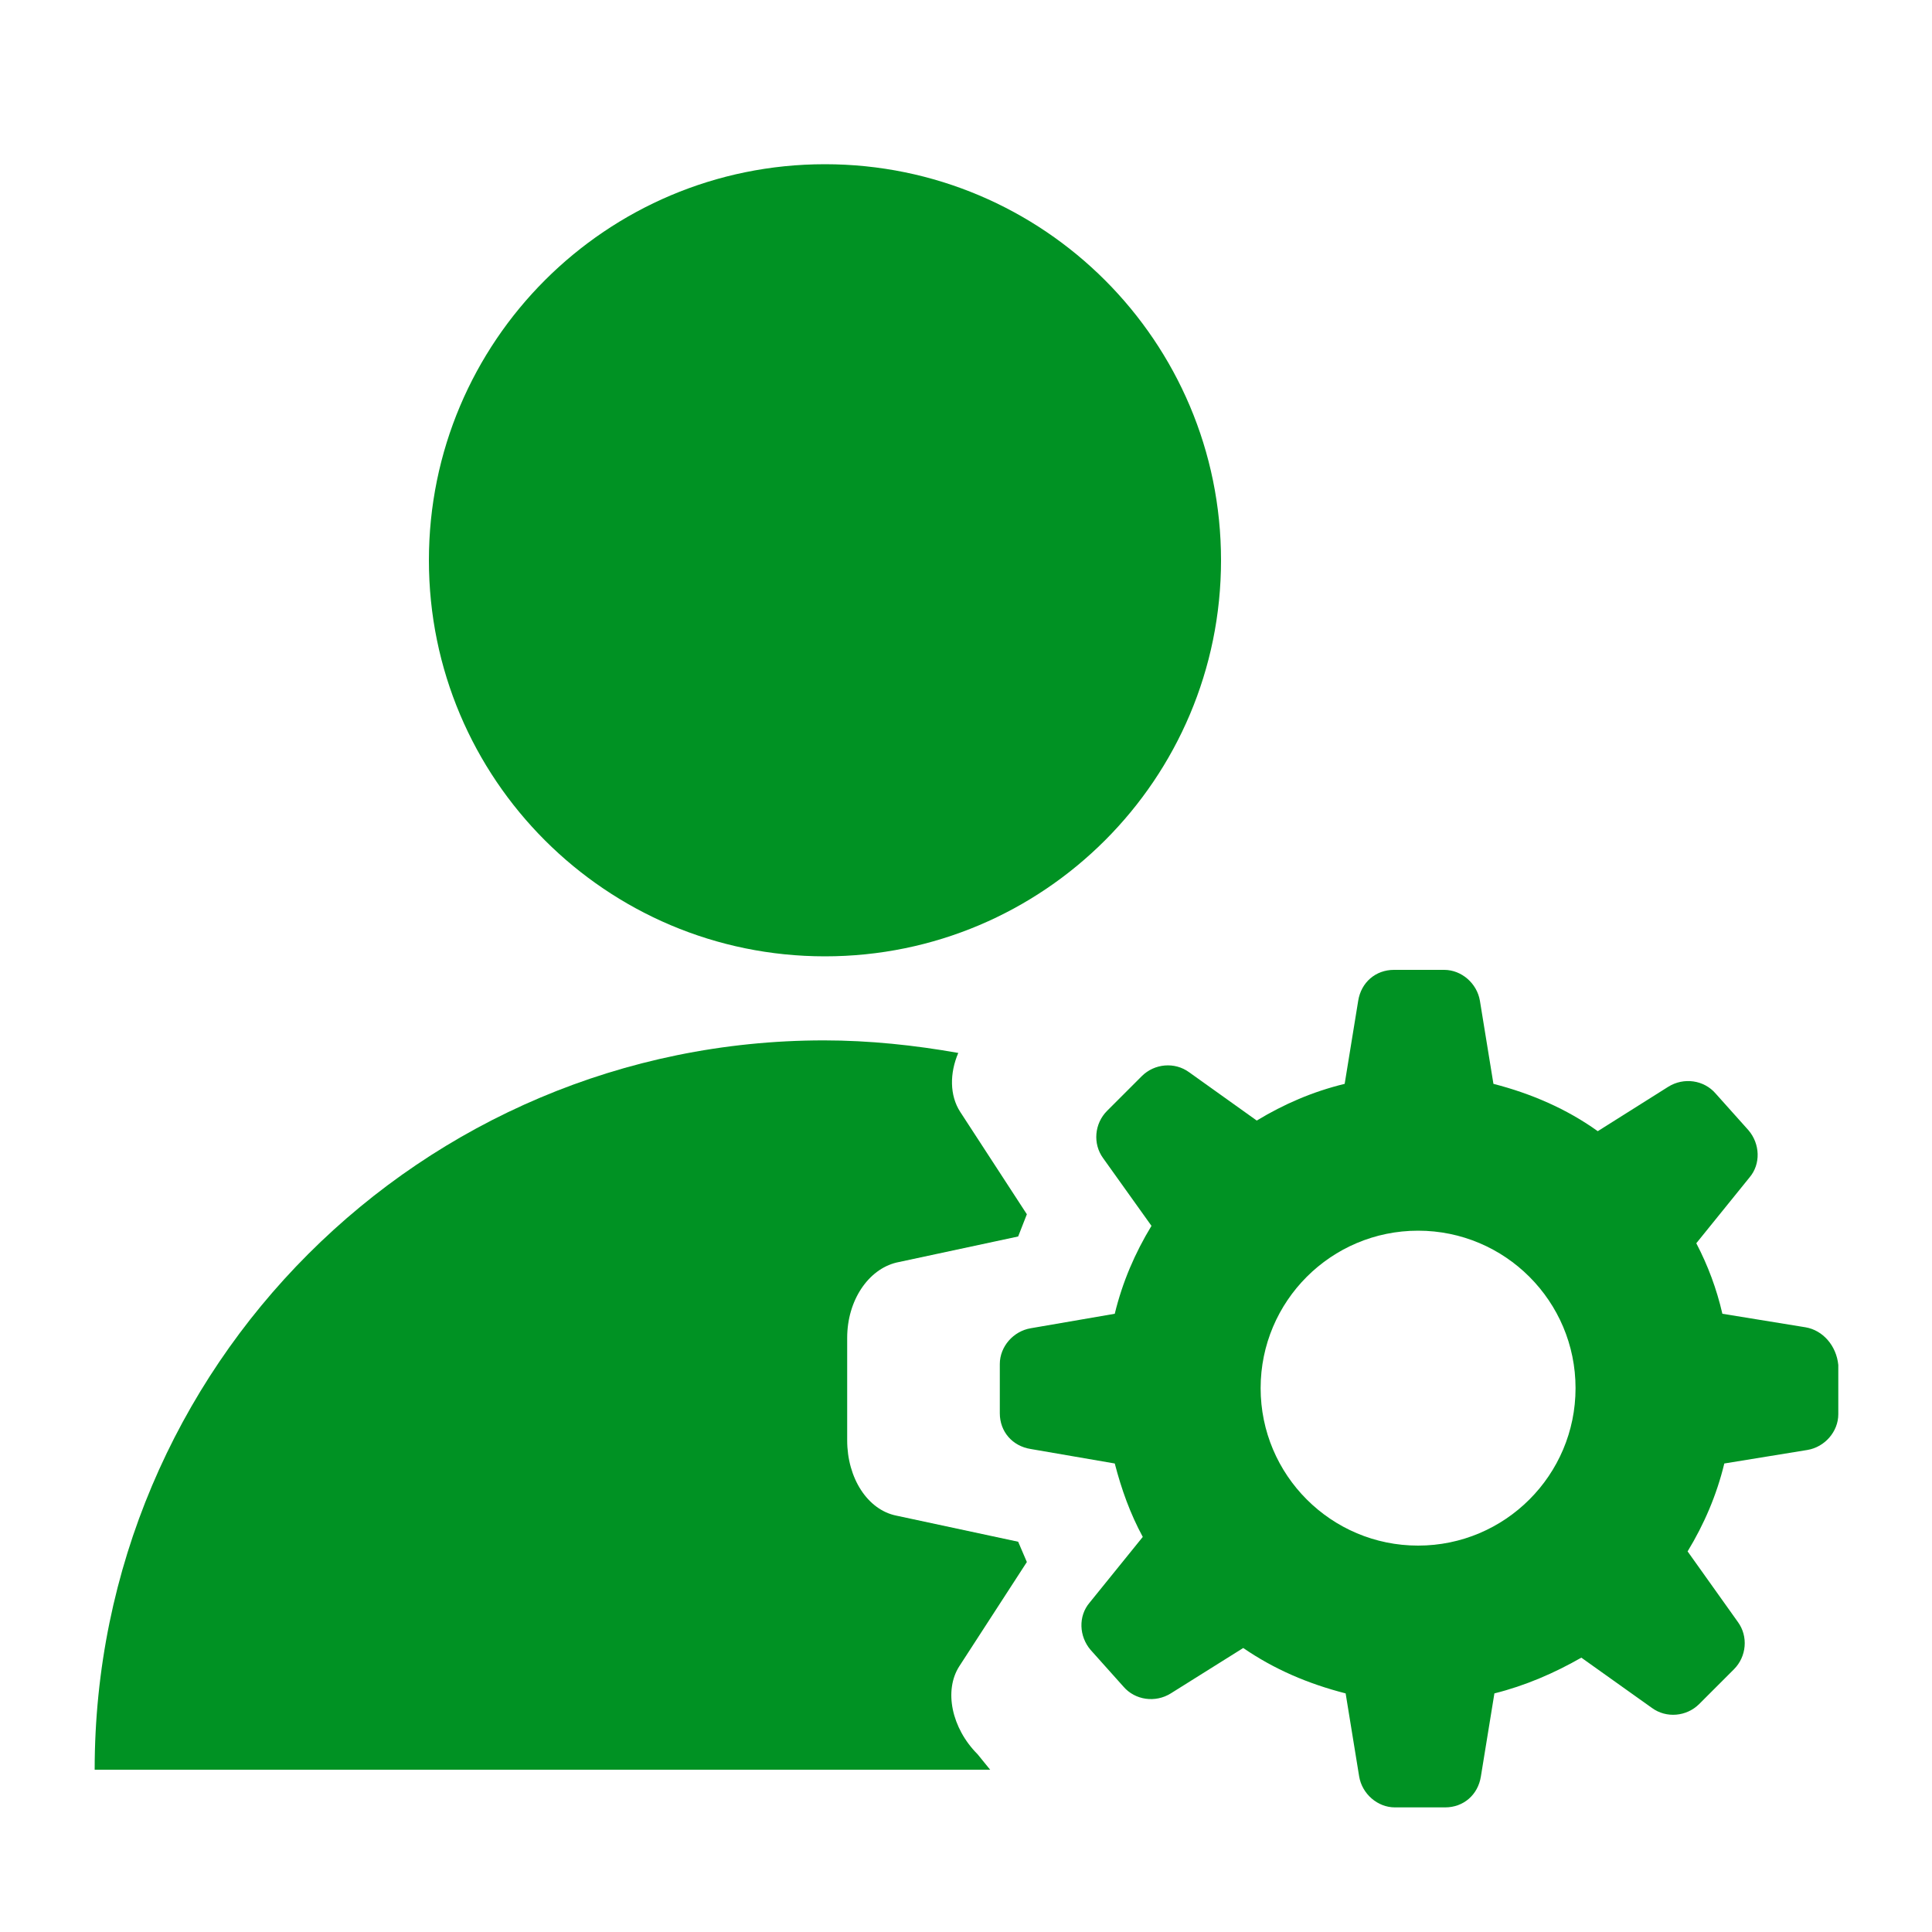
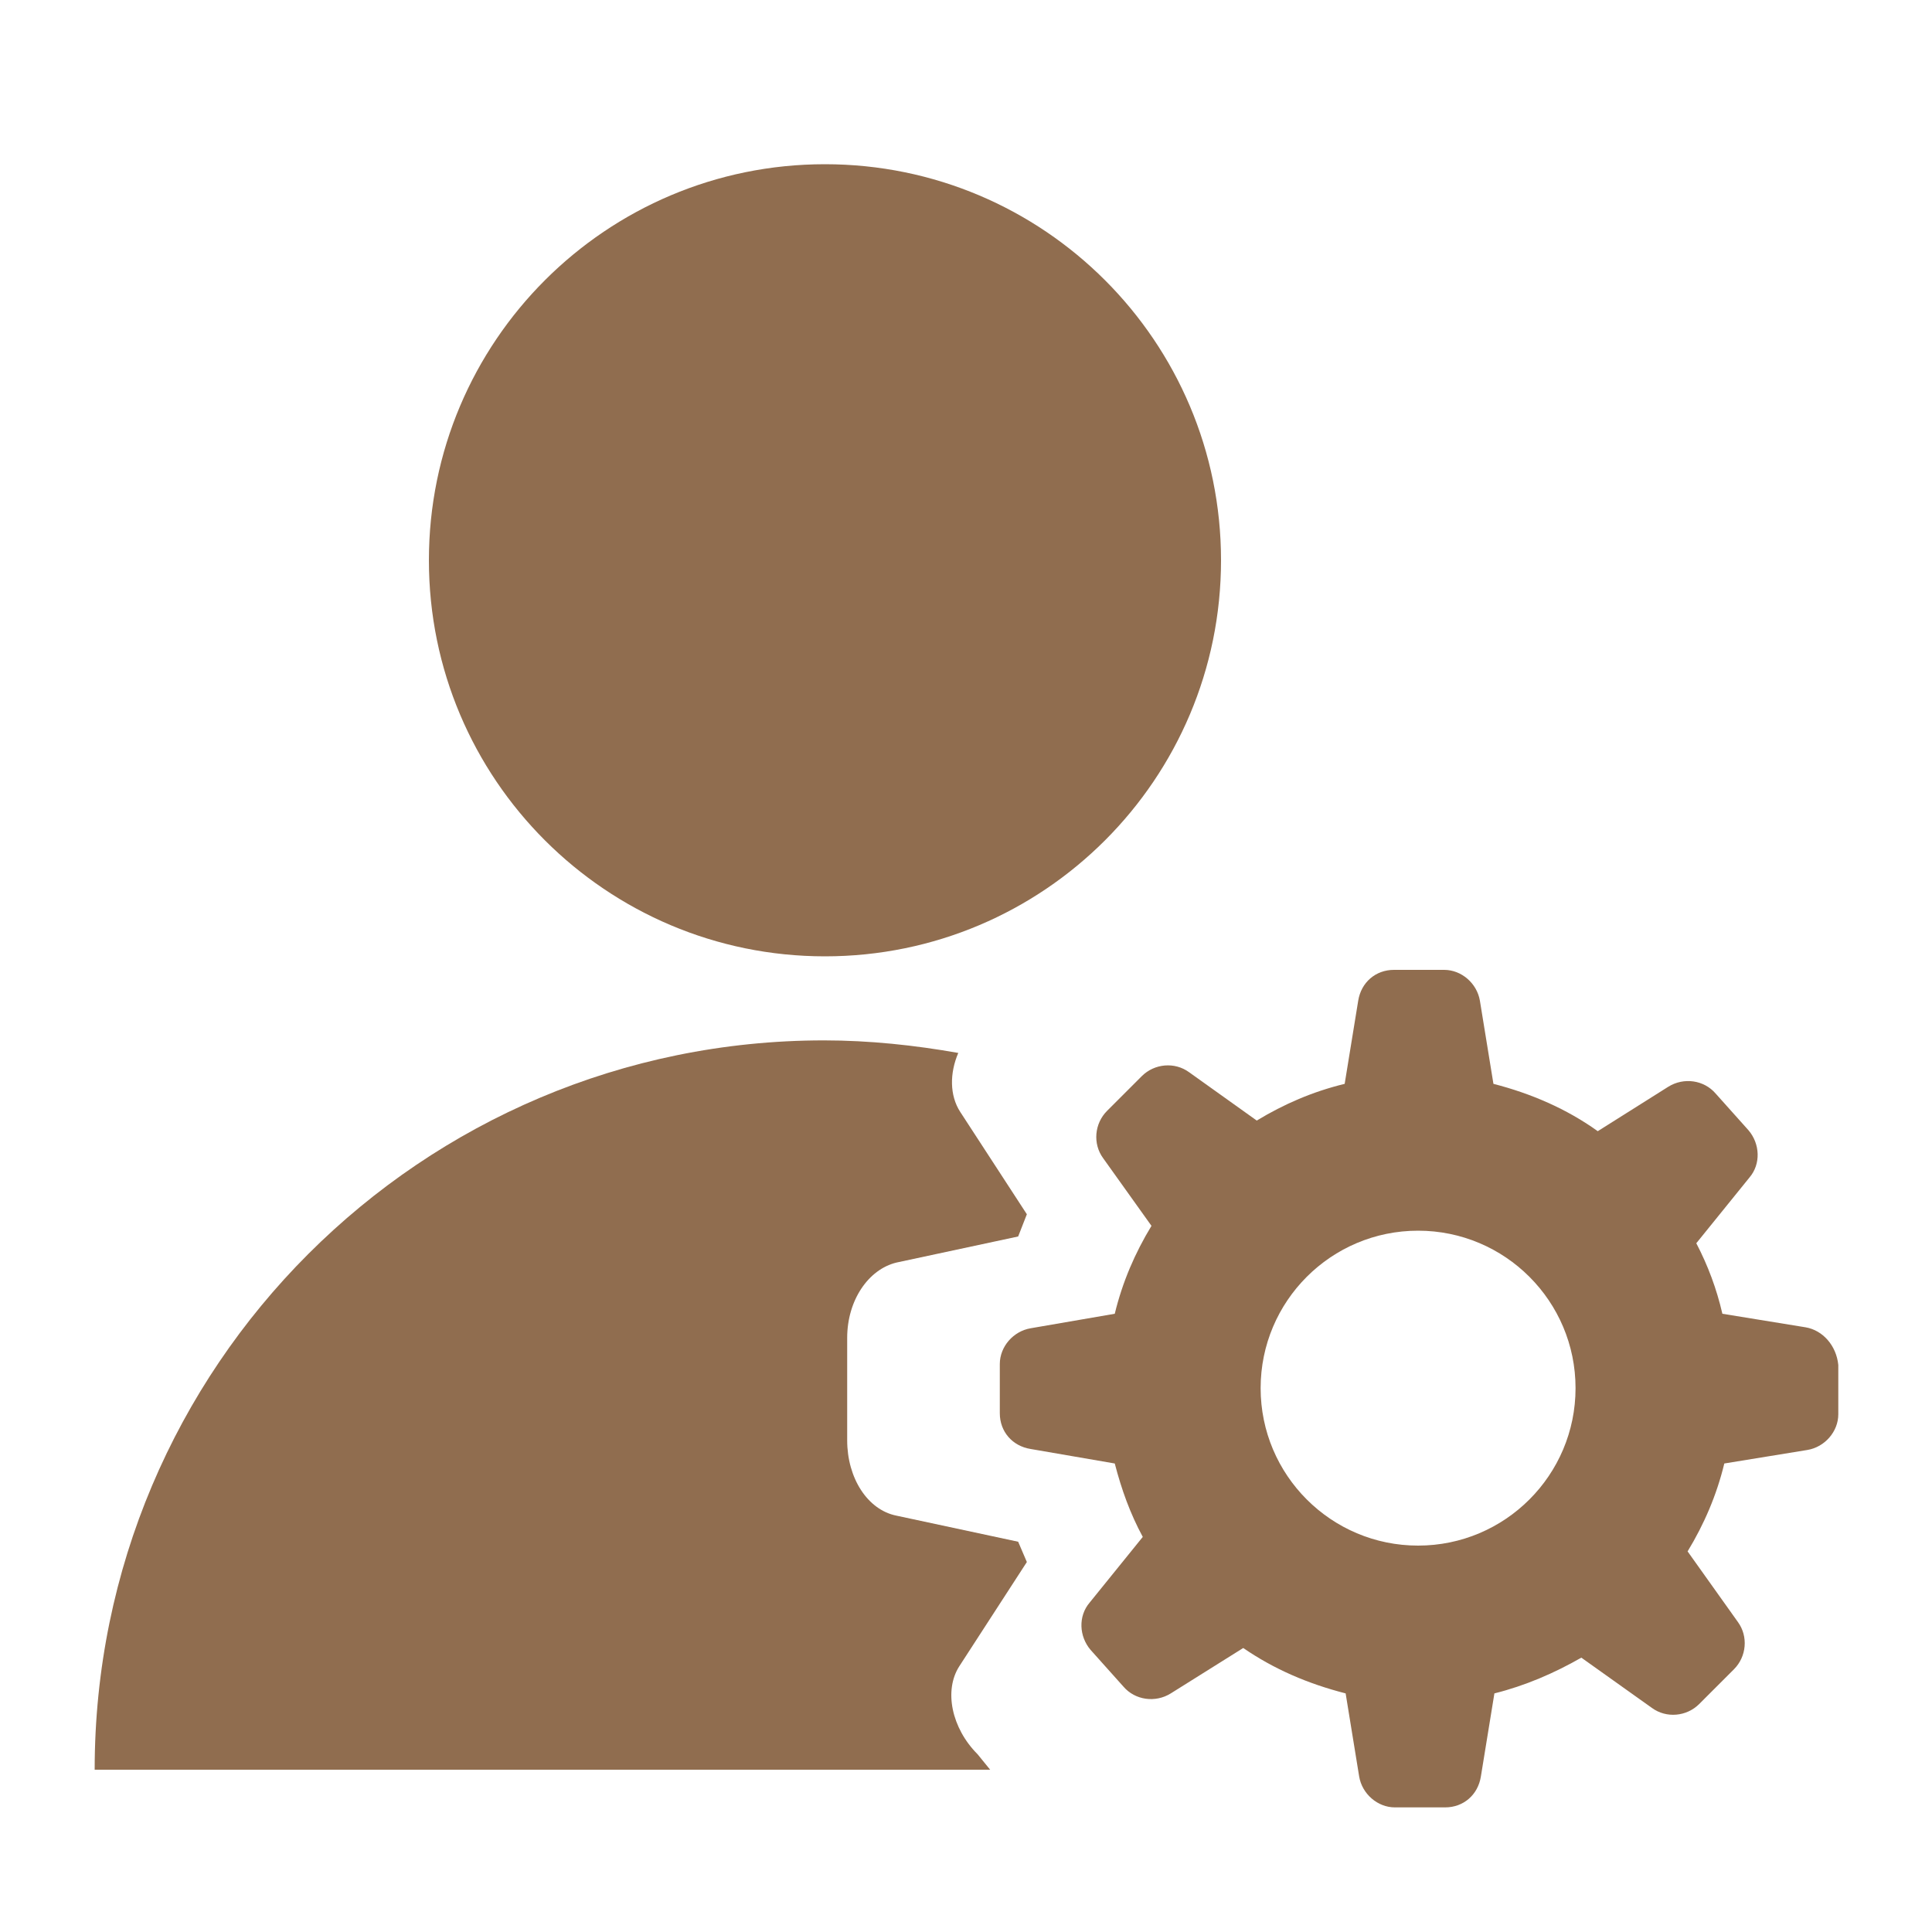
<svg xmlns="http://www.w3.org/2000/svg" version="1.1" id="Layer_1" x="0px" y="0px" viewBox="0 0 200 200" enable-background="new 0 0 200 200" xml:space="preserve">
  <g>
-     <circle fill="#009223" cx="85.4" cy="58" r="41" />
+     <circle fill="#906d4f" cx="85.4" cy="58" r="41" />
    <g>
-       <path fill="#009223" d="M186.9,137.4l-8.6-1.4c-0.6-2.6-1.5-5-2.7-7.3l5.5-6.8c1.2-1.4,1.1-3.5-0.1-4.9l-3.4-3.8    c-1.2-1.4-3.3-1.7-4.9-0.7l-7.3,4.6c-3.2-2.3-6.9-3.9-10.8-4.9l-1.4-8.6c-0.3-1.8-1.9-3.2-3.7-3.2h-5.2c-1.9,0-3.4,1.3-3.7,3.2    l-1.4,8.6c-3.3,0.8-6.3,2.1-9.1,3.8l-7-5c-1.5-1.1-3.6-0.9-4.9,0.4l-3.6,3.6c-1.3,1.3-1.5,3.4-0.4,4.9l5,7c-1.7,2.8-3,5.8-3.8,9.1    l-8.7,1.5c-1.8,0.3-3.2,1.9-3.2,3.7v5.1c0,1.9,1.3,3.4,3.2,3.7l8.7,1.5c0.7,2.7,1.6,5.2,2.9,7.6l-5.5,6.8    c-1.2,1.4-1.1,3.5,0.1,4.9l3.4,3.8c1.2,1.4,3.3,1.7,4.9,0.7l7.5-4.7c3.2,2.2,6.7,3.7,10.6,4.7l1.4,8.6c0.3,1.8,1.9,3.2,3.7,3.2    h5.2c1.9,0,3.4-1.3,3.7-3.2l1.4-8.6c3.2-0.8,6.2-2.1,9-3.7l7.3,5.2c1.5,1.1,3.6,0.9,4.9-0.4l3.6-3.6c1.3-1.3,1.5-3.4,0.4-4.9    l-5.2-7.3c1.7-2.8,3-5.8,3.8-9.1l8.6-1.4c1.8-0.3,3.2-1.9,3.2-3.7v-5.1C190.1,139.3,188.7,137.7,186.9,137.4L186.9,137.4z     M146.8,160c-9,0-16.3-7.3-16.3-16.3c0-9,7.3-16.3,16.3-16.3c9,0,16.3,7.3,16.3,16.3C163.1,152.7,155.8,160,146.8,160L146.8,160z     M146.8,160" />
+       <path fill="#906d4f" d="M186.9,137.4l-8.6-1.4c-0.6-2.6-1.5-5-2.7-7.3l5.5-6.8c1.2-1.4,1.1-3.5-0.1-4.9l-3.4-3.8    c-1.2-1.4-3.3-1.7-4.9-0.7l-7.3,4.6c-3.2-2.3-6.9-3.9-10.8-4.9l-1.4-8.6c-0.3-1.8-1.9-3.2-3.7-3.2h-5.2c-1.9,0-3.4,1.3-3.7,3.2    l-1.4,8.6c-3.3,0.8-6.3,2.1-9.1,3.8l-7-5c-1.5-1.1-3.6-0.9-4.9,0.4l-3.6,3.6c-1.3,1.3-1.5,3.4-0.4,4.9l5,7c-1.7,2.8-3,5.8-3.8,9.1    l-8.7,1.5c-1.8,0.3-3.2,1.9-3.2,3.7v5.1c0,1.9,1.3,3.4,3.2,3.7l8.7,1.5c0.7,2.7,1.6,5.2,2.9,7.6l-5.5,6.8    c-1.2,1.4-1.1,3.5,0.1,4.9l3.4,3.8c1.2,1.4,3.3,1.7,4.9,0.7l7.5-4.7c3.2,2.2,6.7,3.7,10.6,4.7l1.4,8.6c0.3,1.8,1.9,3.2,3.7,3.2    h5.2c1.9,0,3.4-1.3,3.7-3.2l1.4-8.6c3.2-0.8,6.2-2.1,9-3.7l7.3,5.2c1.5,1.1,3.6,0.9,4.9-0.4l3.6-3.6c1.3-1.3,1.5-3.4,0.4-4.9    l-5.2-7.3c1.7-2.8,3-5.8,3.8-9.1l8.6-1.4c1.8-0.3,3.2-1.9,3.2-3.7v-5.1C190.1,139.3,188.7,137.7,186.9,137.4L186.9,137.4z     M146.8,160c-9,0-16.3-7.3-16.3-16.3c0-9,7.3-16.3,16.3-16.3c9,0,16.3,7.3,16.3,16.3C163.1,152.7,155.8,160,146.8,160L146.8,160z     M146.8,160" />
    </g>
-     <path fill="#009223" d="M101.2,181.6c-2.7-2.7-3.5-6.6-1.9-9.1l7-10.8c-0.3-0.7-0.6-1.4-0.9-2.1l-12.6-2.7c-3-0.6-5.1-3.9-5.1-7.8   v-1.8v-7v-1.8c0-3.9,2.2-7.1,5.1-7.8l12.6-2.7c0.3-0.8,0.6-1.5,0.9-2.3l-6.9-10.6c-1.1-1.7-1.1-4-0.2-6.1   c-4.5-0.8-9.2-1.3-13.9-1.3c-41.7,0-75.5,33.8-75.5,75.5h92.7L101.2,181.6z" />
+     <path fill="#906d4f" d="M101.2,181.6c-2.7-2.7-3.5-6.6-1.9-9.1l7-10.8c-0.3-0.7-0.6-1.4-0.9-2.1l-12.6-2.7c-3-0.6-5.1-3.9-5.1-7.8   v-1.8v-7v-1.8c0-3.9,2.2-7.1,5.1-7.8l12.6-2.7c0.3-0.8,0.6-1.5,0.9-2.3l-6.9-10.6c-1.1-1.7-1.1-4-0.2-6.1   c-4.5-0.8-9.2-1.3-13.9-1.3c-41.7,0-75.5,33.8-75.5,75.5h92.7L101.2,181.6z" />
  </g>
</svg>
